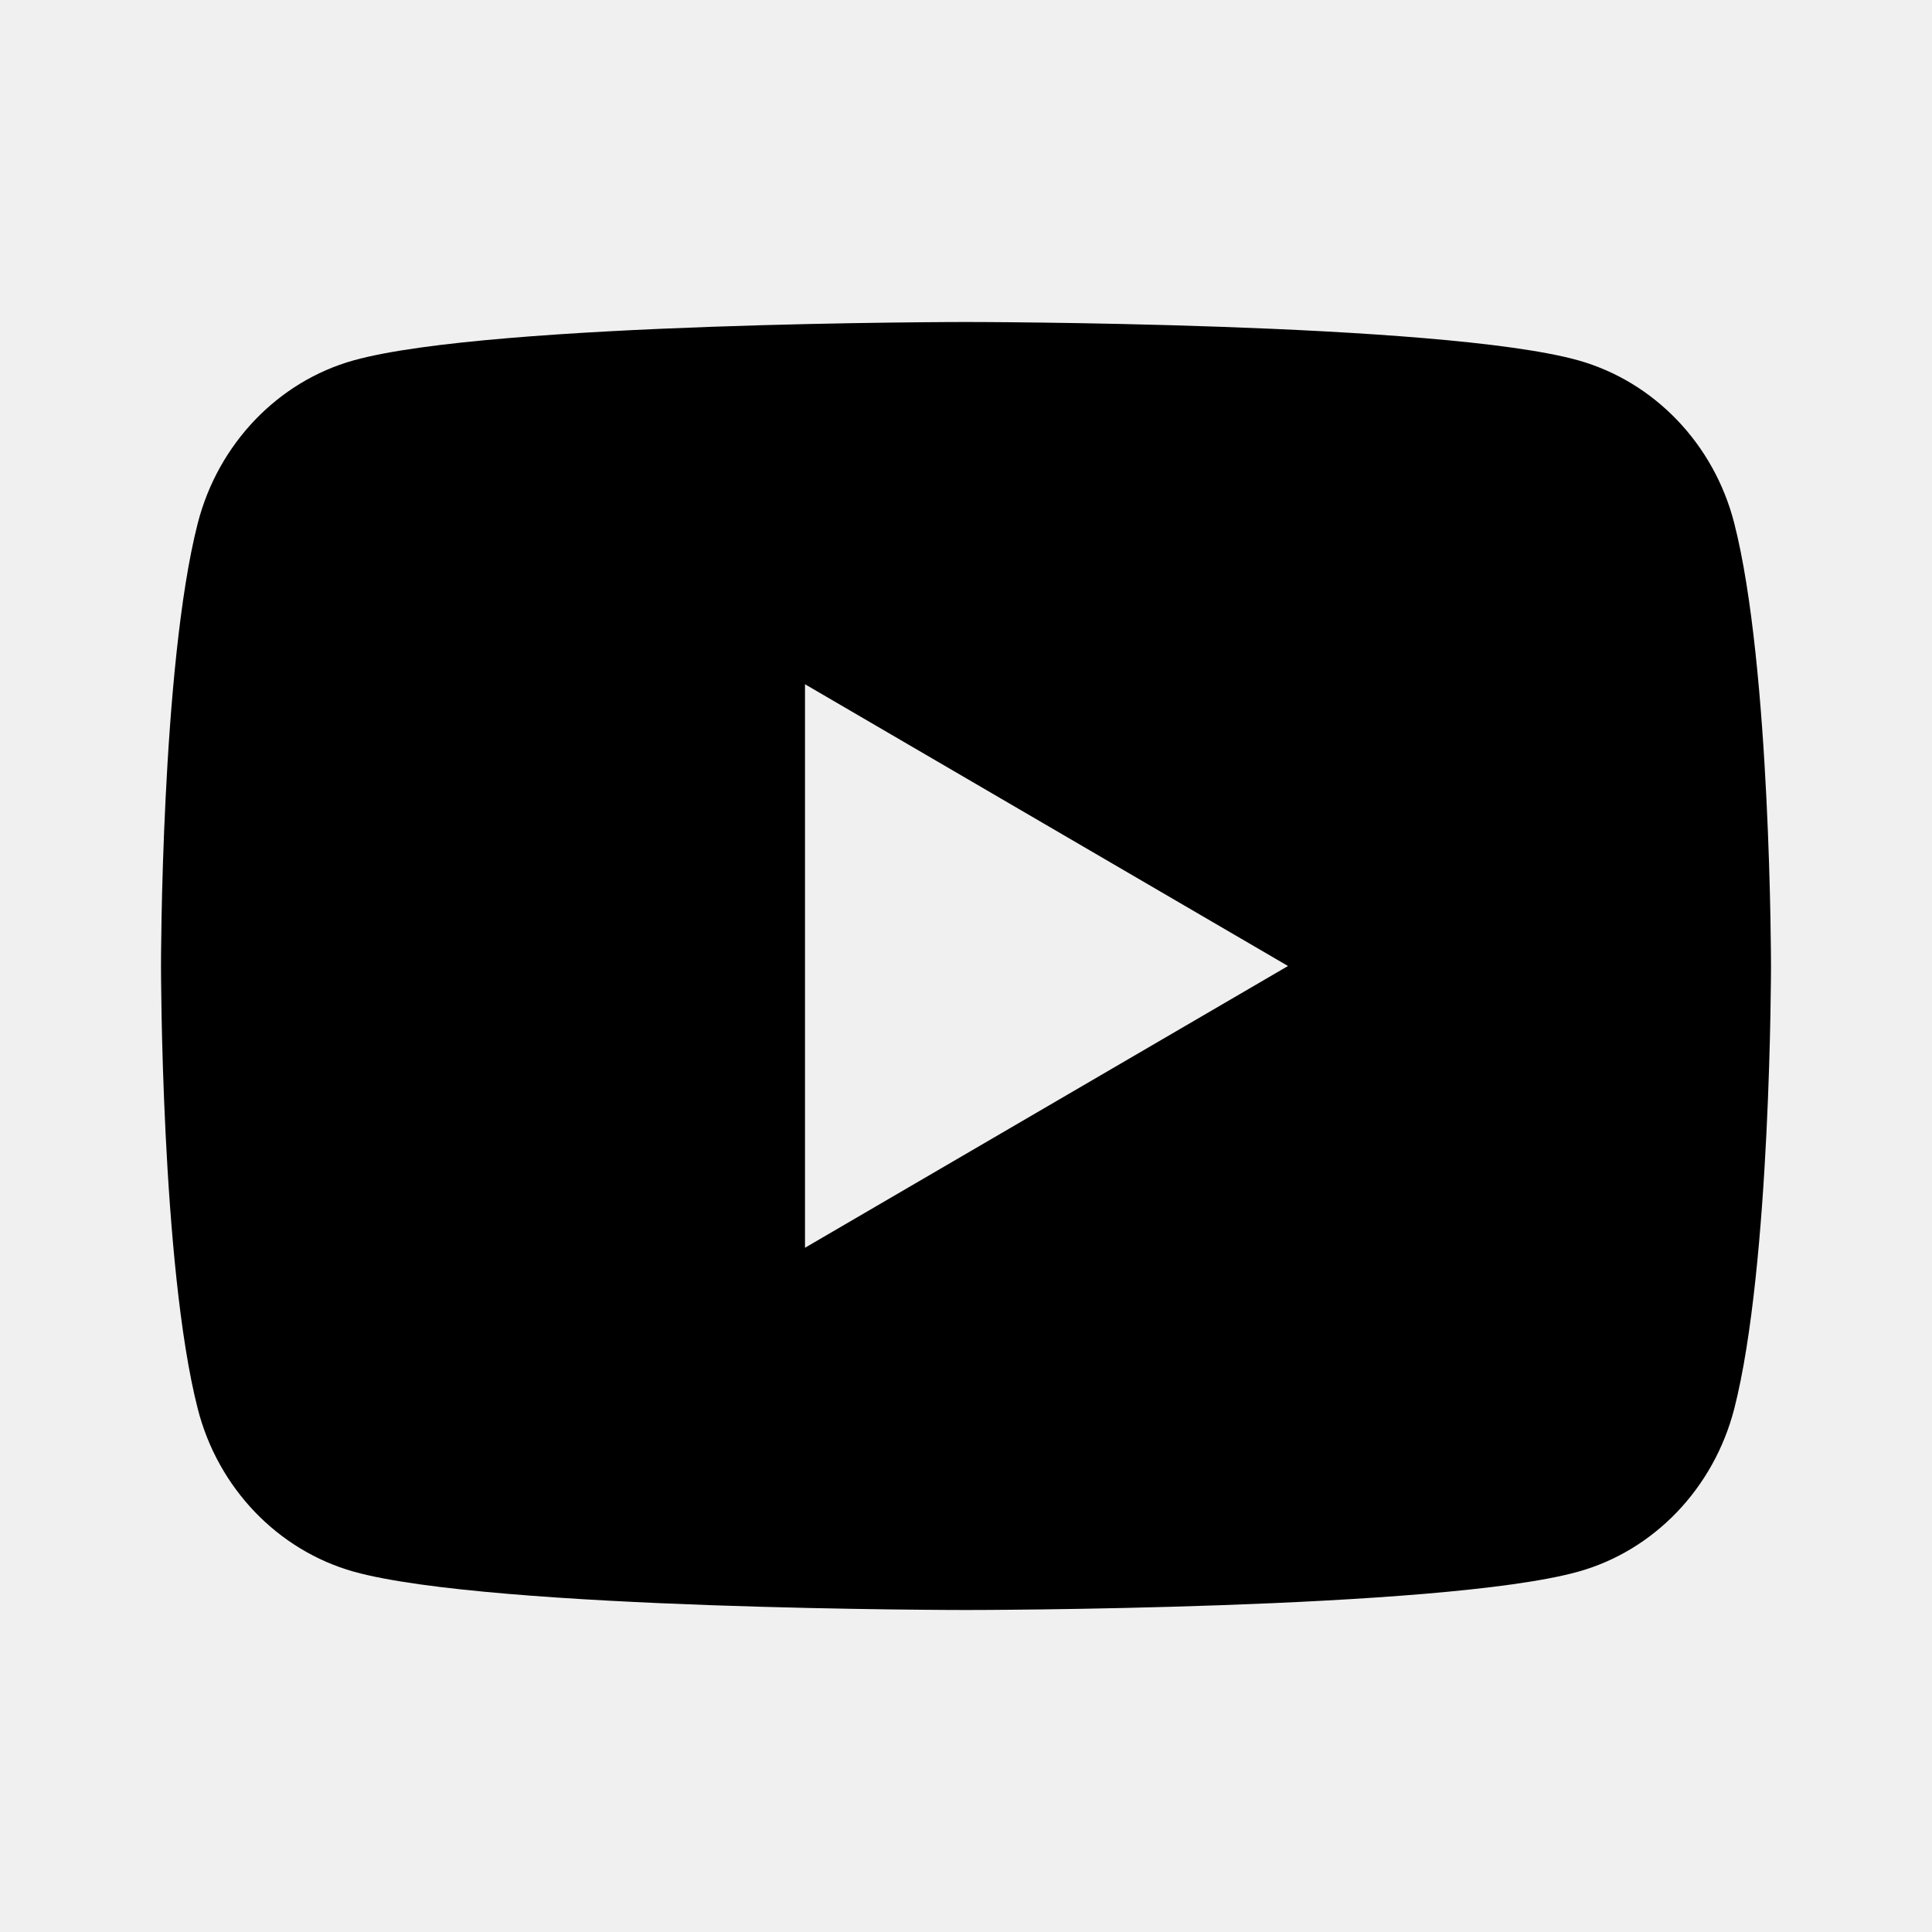
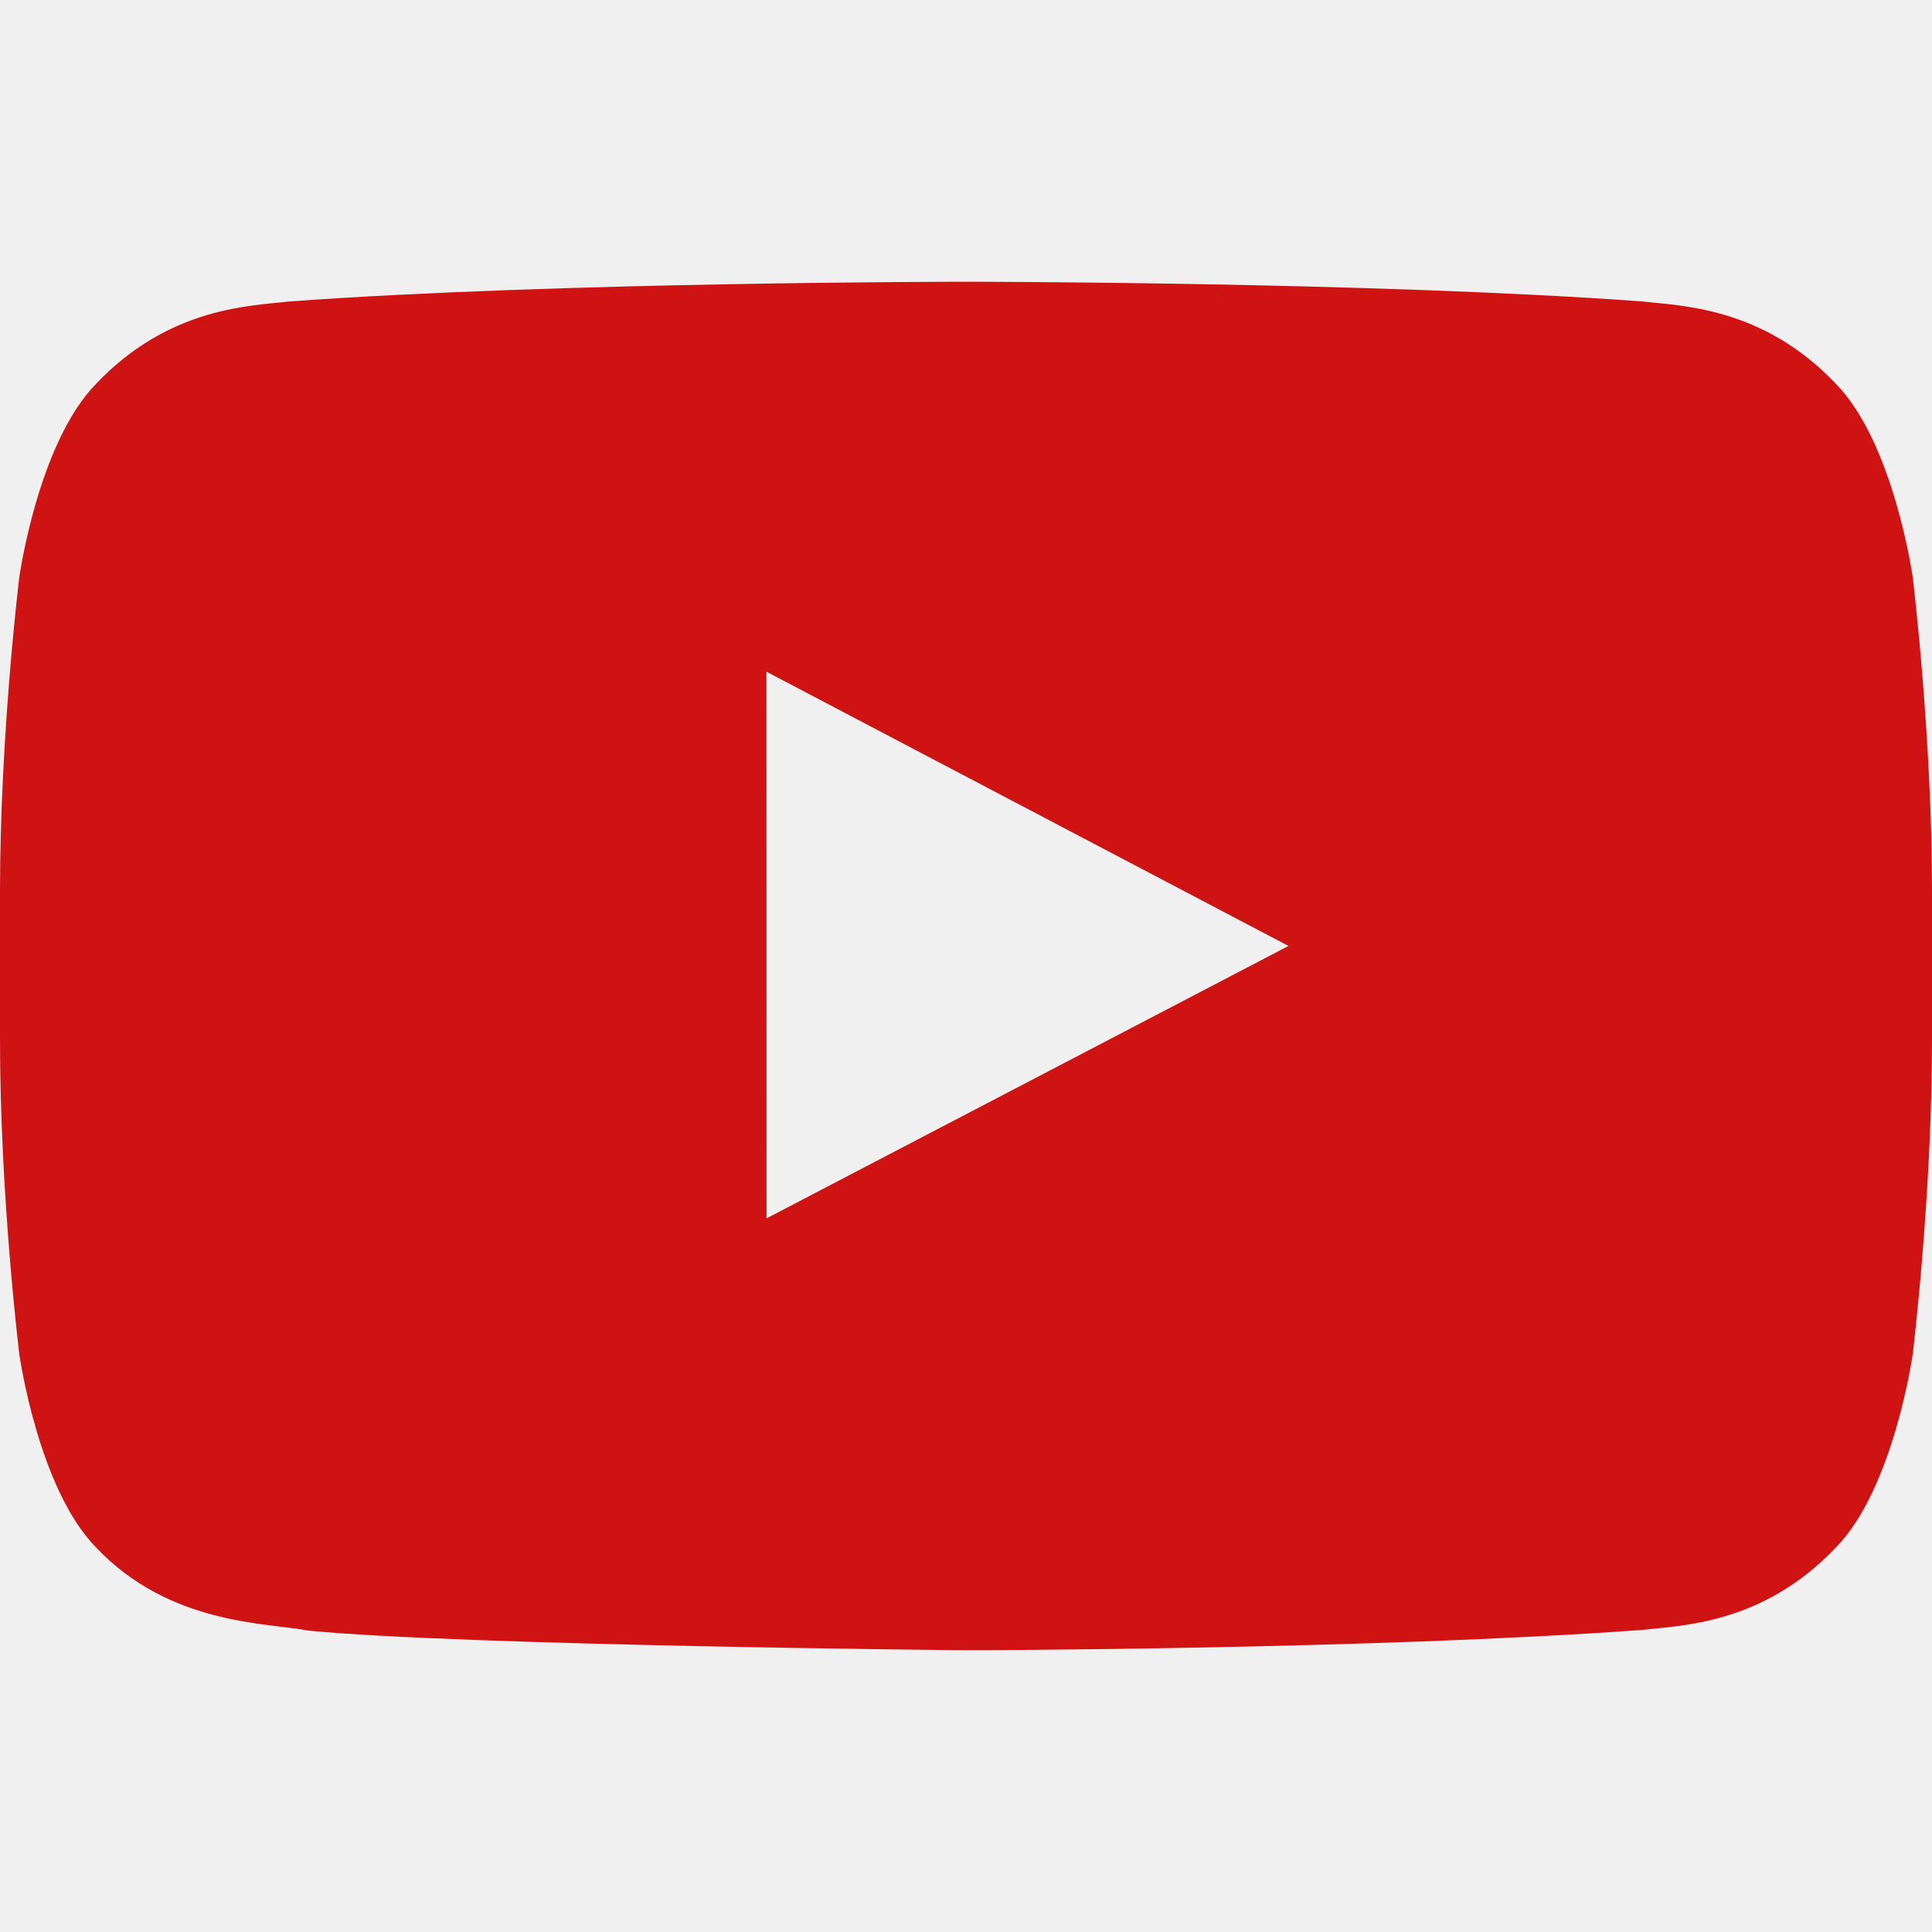
- <svg xmlns="http://www.w3.org/2000/svg" width="24" height="24" viewBox="0 0 24 24" fill="none">
-   <g clip-path="url(#clip0_556_2014)">
-     <path d="M21.543 6.498C22 8.28 22 12 22 12C22 12 22 15.72 21.543 17.502C21.289 18.487 20.546 19.262 19.605 19.524C17.896 20 12 20 12 20C12 20 6.107 20 4.395 19.524C3.45 19.258 2.708 18.484 2.457 17.502C2 15.72 2 12 2 12C2 12 2 8.28 2.457 6.498C2.711 5.513 3.454 4.738 4.395 4.476C6.107 4 12 4 12 4C12 4 17.896 4 19.605 4.476C20.55 4.742 21.292 5.516 21.543 6.498ZM10 15.5L16 12L10 8.5V15.5Z" fill="black" />
+ <svg xmlns="http://www.w3.org/2000/svg" width="800px" height="800px" viewBox="0 -7 48 48" version="1.1">
+   <defs>
+ 
+ </defs>
+   <g id="Icons" stroke="none" stroke-width="1" fill="none" fill-rule="evenodd">
+     <g id="Color-" transform="translate(-200, -368)" fill="#CE1312">
+       <path d="M219.044,391.27 L219.042,377.688 L232.012,384.502 L219.044,391.27 Z M247.52,375.334 C247.52,375.334 247.05,372.003 245.612,370.536 C243.786,368.61 241.74,368.601 240.803,368.489 C234.086,368 224.011,368 224.011,368 L223.989,368 C223.989,368 213.914,368 207.197,368.489 C206.258,368.601 204.214,368.61 202.387,370.536 C200.948,372.003 200.48,375.334 200.48,375.334 C200.48,375.334 200,379.247 200,383.158 L200,386.826 C200,390.738 200.48,394.649 200.48,394.649 C200.48,394.649 200.948,397.98 202.387,399.447 C204.214,401.373 206.612,401.313 207.68,401.514 C211.52,401.885 224,402 224,402 C224,402 234.086,401.985 240.803,401.495 C241.74,401.382 243.786,401.373 245.612,399.447 C247.05,397.98 247.52,394.649 247.52,394.649 C247.52,394.649 248,390.738 248,386.826 L248,383.158 C248,379.247 247.52,375.334 247.52,375.334 L247.52,375.334 Z" id="Youtube">
+ 
+ </path>
+     </g>
  </g>
-   <defs>
-     <clippath id="clip0_556_2014">
-       <rect width="24" height="24" fill="white" />
-     </clippath>
-   </defs>
</svg>
